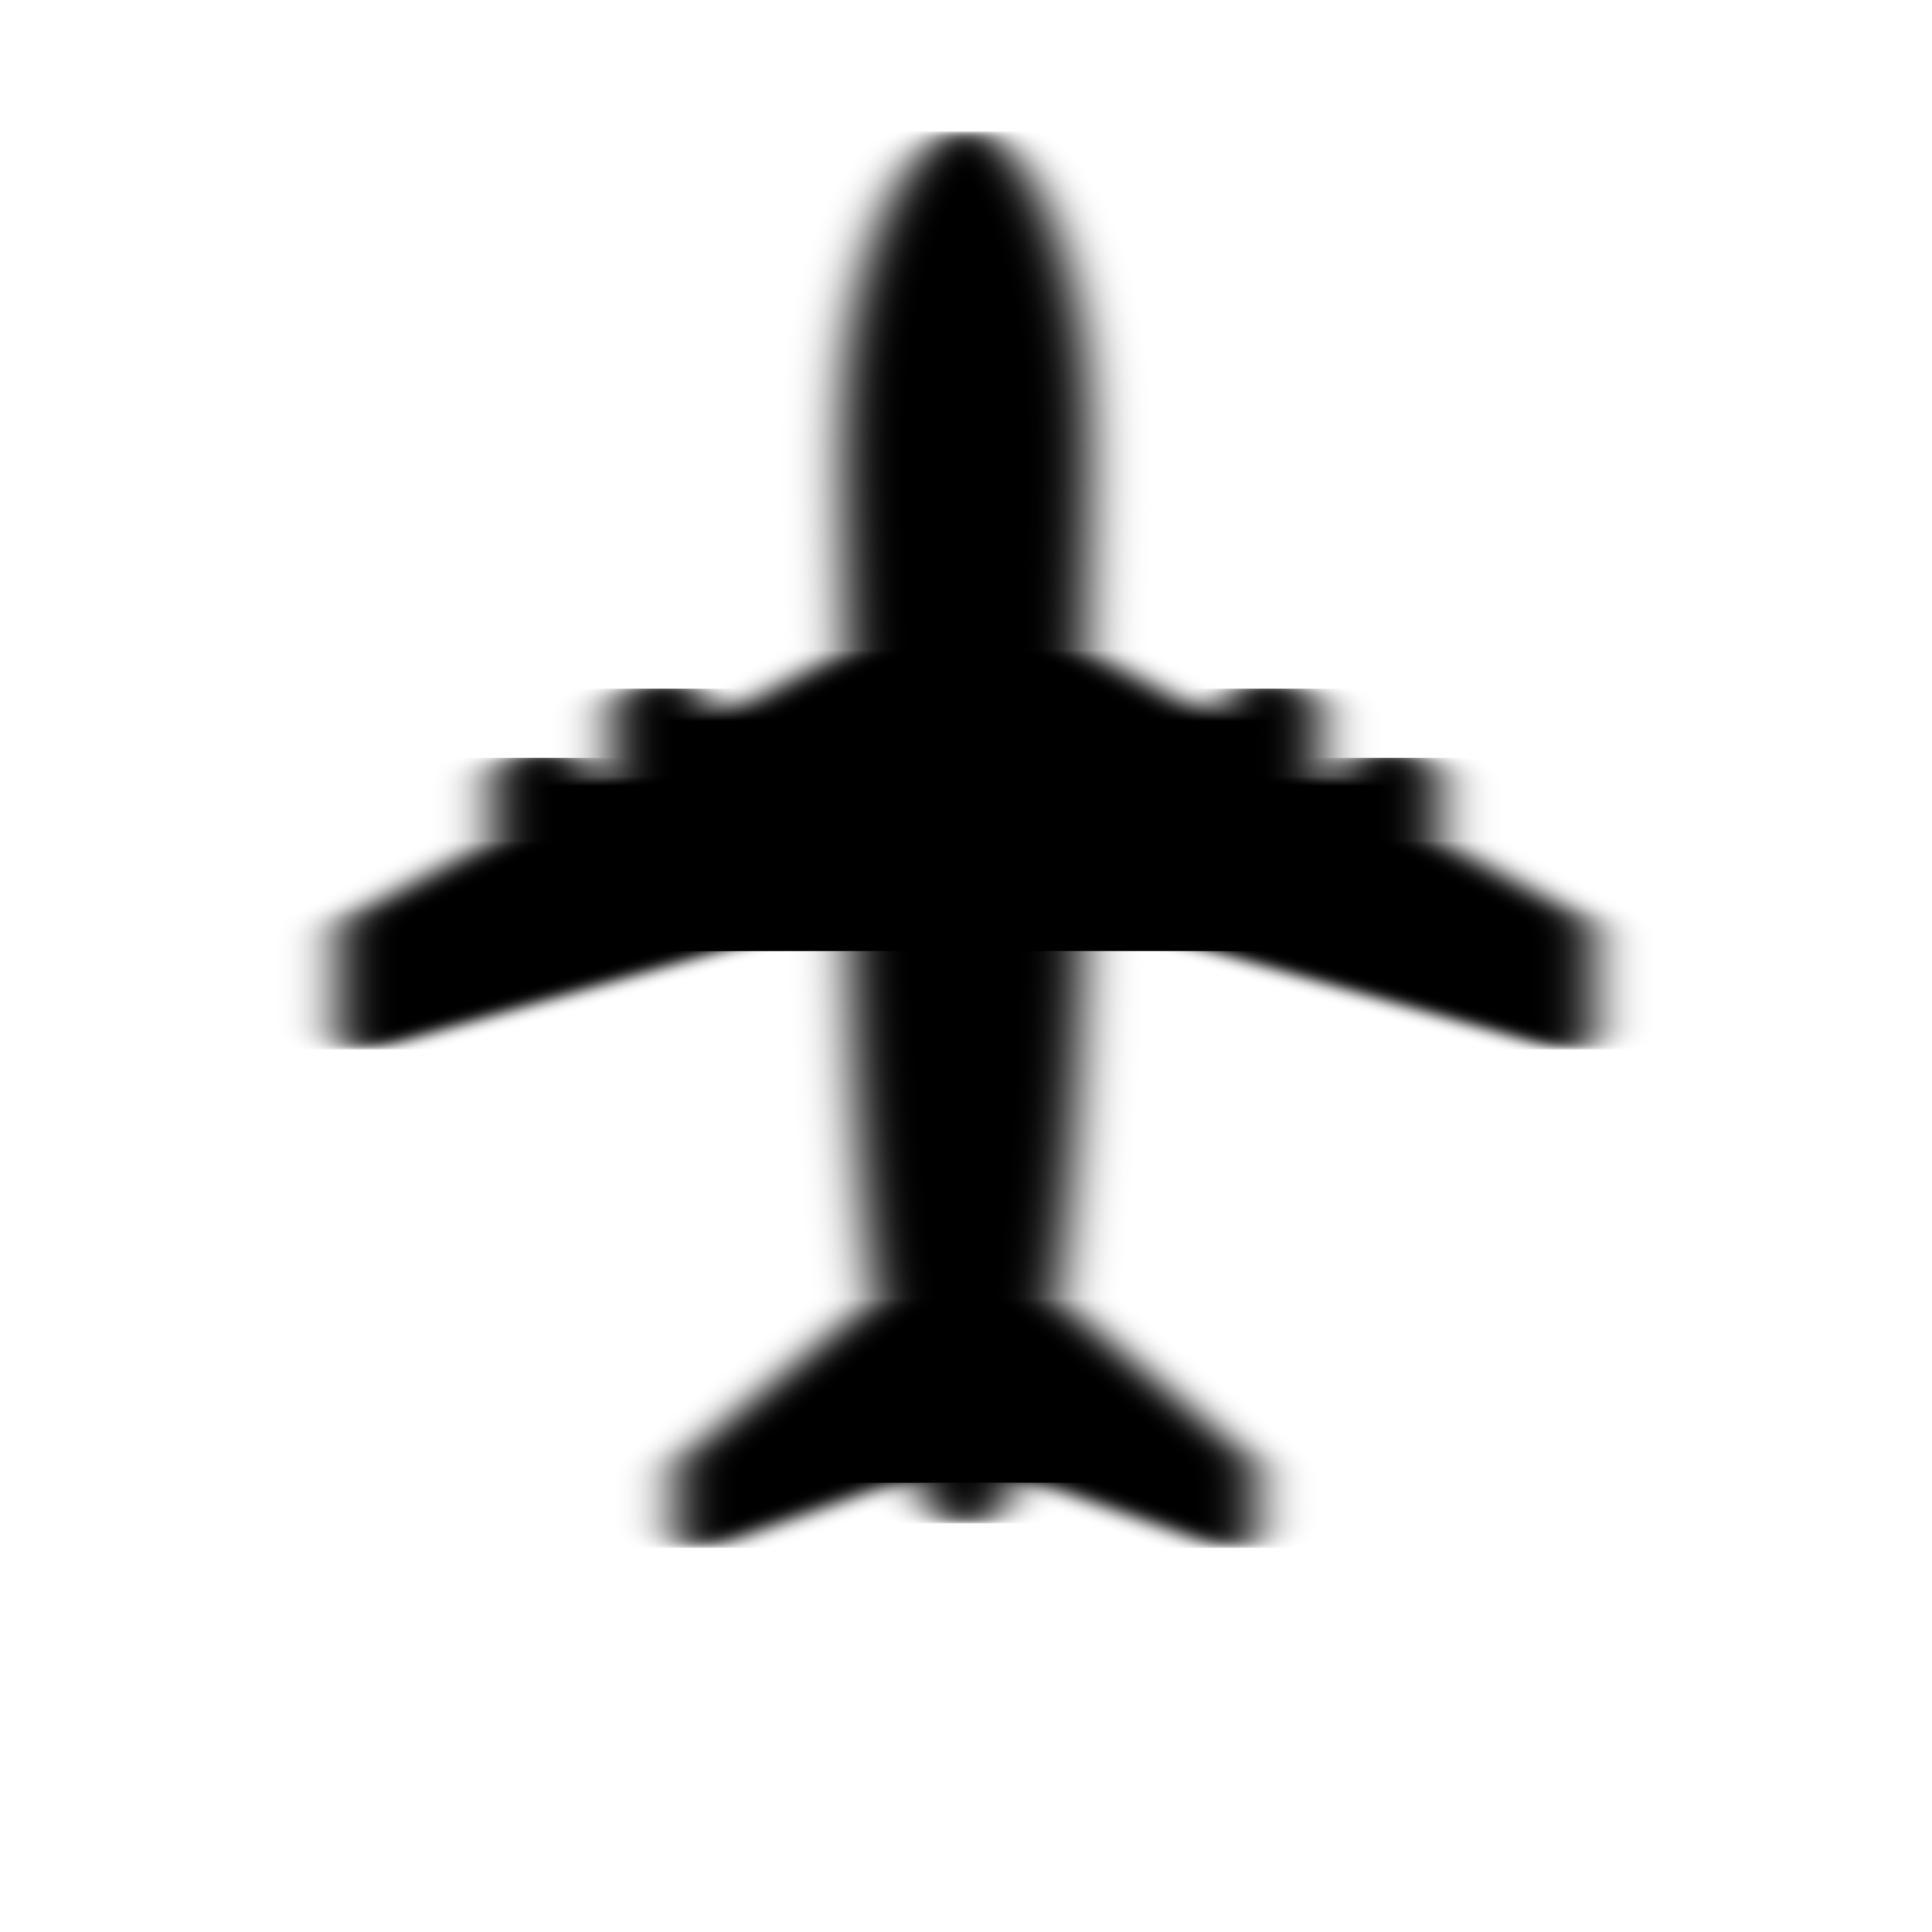
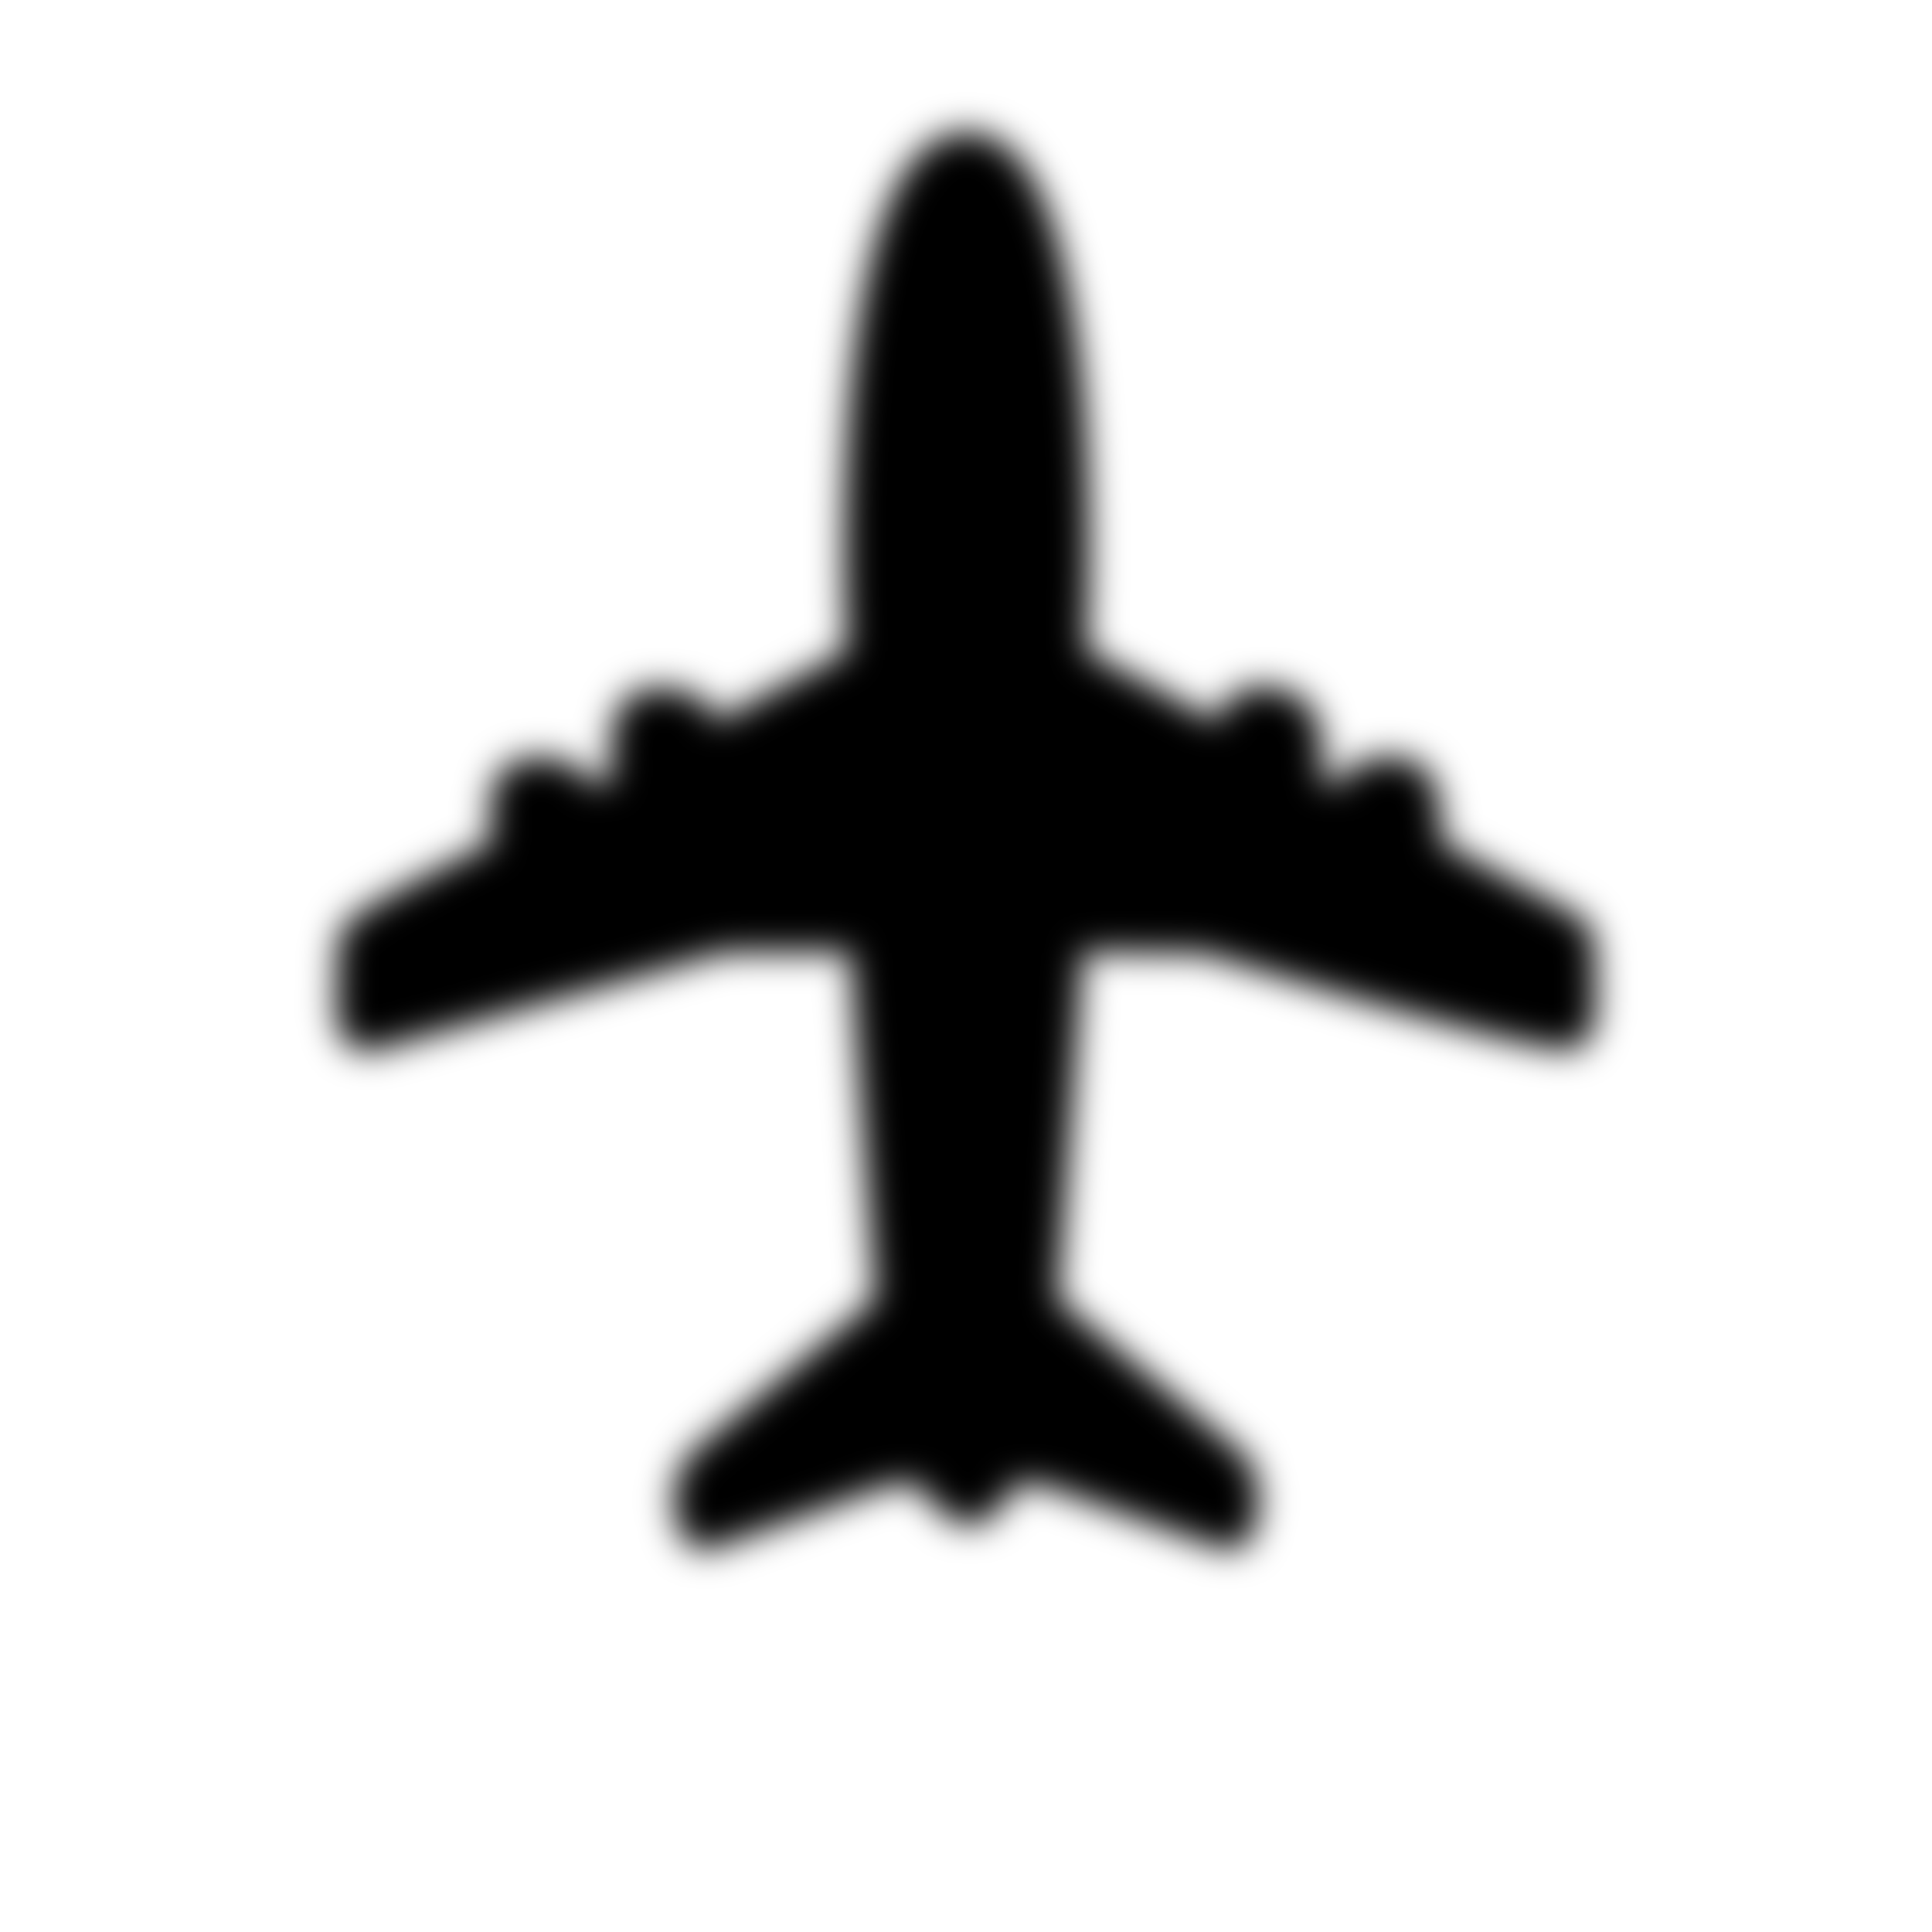
<svg xmlns="http://www.w3.org/2000/svg" width="256" height="256" version="1.1" id="svg4">
  <defs id="defs8">
-     <filter style="color-interpolation-filters:sRGB" id="filter833" x="-0.036" width="1.072" y="-0.036" height="1.072">
-       <feGaussianBlur stdDeviation="9.18" id="feGaussianBlur835" />
+     <filter id="a" x="-0.033" width="1.066" y="-0.029" height="1.059" color-interpolation-filters="sRGB">
+       <feGaussianBlur stdDeviation="2.3 2.3" id="feGaussianBlur1" />
    </filter>
  </defs>
-   <g transform="matrix(-0.1852707,-0.1852707,-0.1852707,0.1852707,241.3862,127.9998)" id="g4" style="filter:url(#filter833)">
-     <path d="m 571.771,123.555 c 25.121,-33.626 40.157,-68.538 40.23,-93.48 -0.031,-8.077 -1.651,-14.389 -4.733,-19.091 -0.324,-0.575 -1.212,-2.08 -2.779,-3.563 -1.558,-1.546 -2.958,-2.372 -3.261,-2.539 -4.932,-3.292 -11.274,-4.88 -19.353,-4.88 -24.88,0.042 -59.802,15.068 -93.438,40.23 -27.188,20.345 -54.378,48.997 -92.017,88.673 -6.385,6.729 -13.104,13.804 -20.21,21.223 l -72.905,-21.85 0.219,-0.209 c 3.03,-3.062 4.755,-7.273 4.713,-11.411 0.042,-4.368 -1.724,-8.579 -4.765,-11.609 L 290.306,91.862 c -3.041,-3.062 -7.242,-4.817 -11.588,-4.817 -4.389,0 -8.485,1.693 -11.547,4.786 l -19.697,19.708 -10.429,-3.114 c 2.247,-2.853 3.49,-6.416 3.448,-9.927 0.042,-4.431 -1.672,-8.558 -4.754,-11.62 L 222.51,73.649 c -3.02,-3.03 -7.2,-4.765 -11.588,-4.765 -4.368,0 -8.454,1.704 -11.484,4.786 L 181.361,91.737 107.233,69.532 c -1.661,-0.491 -3.417,-0.752 -5.298,-0.752 -5.266,0.063 -10.146,2.017 -13.709,5.549 L 62.165,100.4 c -2.958,2.957 -4.619,6.959 -4.587,10.752 -0.094,5.59 2.999,10.752 7.952,13.406 l 155.884,87.085 c 0.763,0.428 2.968,2.059 3.783,2.874 l 44.441,44.431 c -41.568,43.793 -78.601,86.208 -107.461,123.104 -2.696,3.428 -5.246,6.771 -7.754,10.084 L 33.827,381.185 c -0.585,-0.073 -1.244,-0.126 -2.08,-0.126 -5.528,0.115 -10.93,2.3 -14.942,6.176 L 4.652,399.377 c -2.999,2.937 -4.692,6.907 -4.65,10.742 -0.094,5.852 3.448,11.264 8.767,13.636 l 84.838,40.293 c 0.731,0.366 2.633,1.714 3.25,2.33 l 7.043,6.991 c -2.205,6.207 -3.323,11.588 -3.386,16.312 -0.021,6.321 2.017,11.734 5.915,15.632 l 0.303,0.262 0.083,0.062 c 4.002,3.877 9.185,5.852 15.601,5.852 4.619,-0.073 9.948,-1.17 16.176,-3.364 l 7.147,7.137 c 0.554,0.585 1.881,2.445 2.226,3.187 l 40.209,84.651 c 2.456,5.402 7.753,8.902 13.521,8.902 h 0.083 c 3.992,0 7.806,-1.599 10.721,-4.524 l 12.445,-12.487 c 3.688,-3.887 5.862,-9.247 5.945,-14.9 0,-0.689 -0.031,-1.223 -0.052,-1.516 L 219.855,457.54 c 3.302,-2.487 6.646,-5.047 10.083,-7.722 36.949,-28.903 79.374,-65.968 123.083,-107.473 l 44.473,44.515 c 0.721,0.689 2.403,2.895 2.895,3.814 l 86.918,155.602 c 2.654,5.026 7.764,8.13 13.428,8.13 4.044,0 7.889,-1.599 10.836,-4.566 l 26.248,-26.229 c 3.407,-3.562 5.319,-8.401 5.371,-13.688 0,-1.776 -0.25,-3.5 -0.71,-5.12 l -22.205,-74.149 18.066,-18.098 c 3.041,-3.021 4.766,-7.221 4.766,-11.536 0,-4.337 -1.683,-8.412 -4.744,-11.516 l -13.25,-13.239 c -3.03,-3.041 -7.221,-4.775 -11.536,-4.775 -3.657,0 -7.23,1.223 -10.021,3.428 l -3.104,-10.387 19.718,-19.718 c 3.03,-3.041 4.755,-7.242 4.755,-11.568 0,-4.357 -1.683,-8.442 -4.755,-11.504 l -13.188,-13.188 c -3.041,-3.083 -7.262,-4.828 -11.599,-4.828 -4.357,0 -8.579,1.766 -11.557,4.807 l -0.136,0.125 -21.84,-72.895 c 7.545,-7.189 14.702,-14.034 21.547,-20.481 39.535,-37.515 68.082,-64.6 88.374,-91.726 z" id="path2" />
-   </g>
+   <path style="fill:#000000;fill-opacity:1;stroke:none;stroke-width:1px;stroke-linecap:butt;stroke-linejoin:miter;stroke-opacity:1;filter:url(#a)" d="m 112.219,86.252 c 0,0 -3.98,-68.732 15.878,-68.732 19.858,0 15.854,68.733 15.854,68.733 l 17.555,9.459 c 0,0 0.355,-5.973 7.964,-4.46 7.609,1.513 5.481,11.703 5.481,11.703 l 2.509,1.355 c 0,0 0.102,-4.056 7.483,-3.93 7.381,0.125 5.925,11.155 5.925,11.155 l 17.848,9.62 c 0,0 2.515,1.091 2.633,4.41 0.117,3.32 0.092,8.803 0.092,8.803 0,0 0.197,2.656 -2.489,4.558 -2.686,1.901 -49.422,-12.597 -49.422,-12.597 l -15.997,-0.17 -3.33,46.022 24.781,20.676 c 0,0 2.636,2.956 1.575,8.49 -1.061,5.534 -5.228,3.678 -5.228,3.678 l -23.183,-8.253 -3.634,-0.18 c 0,0 -2.237,5.435 -6,5.435 -3.763,0 -6.866,-5.423 -6.866,-5.423 l -3.649,0.176 -23.133,8.234 c 0,0 -4.376,2.13 -5.425,-4.559 -1.049,-6.689 4.063,-9.541 4.063,-9.541 l 22.46,-18.737 -3.329,-46.014 -16.487,0.008 -46.175,12.895 c 0,0 -5.662,1.718 -5.411,-5.92 0.251,-7.638 -0.396,-9.091 1.967,-11.329 2.363,-2.238 18.757,-10.28 18.757,-10.28 0,0 -2.422,-10.447 4.842,-11.046 7.264,-0.599 8.582,3.818 8.582,3.818 l 2.499,-1.349 c 0,0 -2.258,-11.85 5.806,-11.771 8.064,0.079 7.652,4.525 7.652,4.525 z" id="path3" />
</svg>
